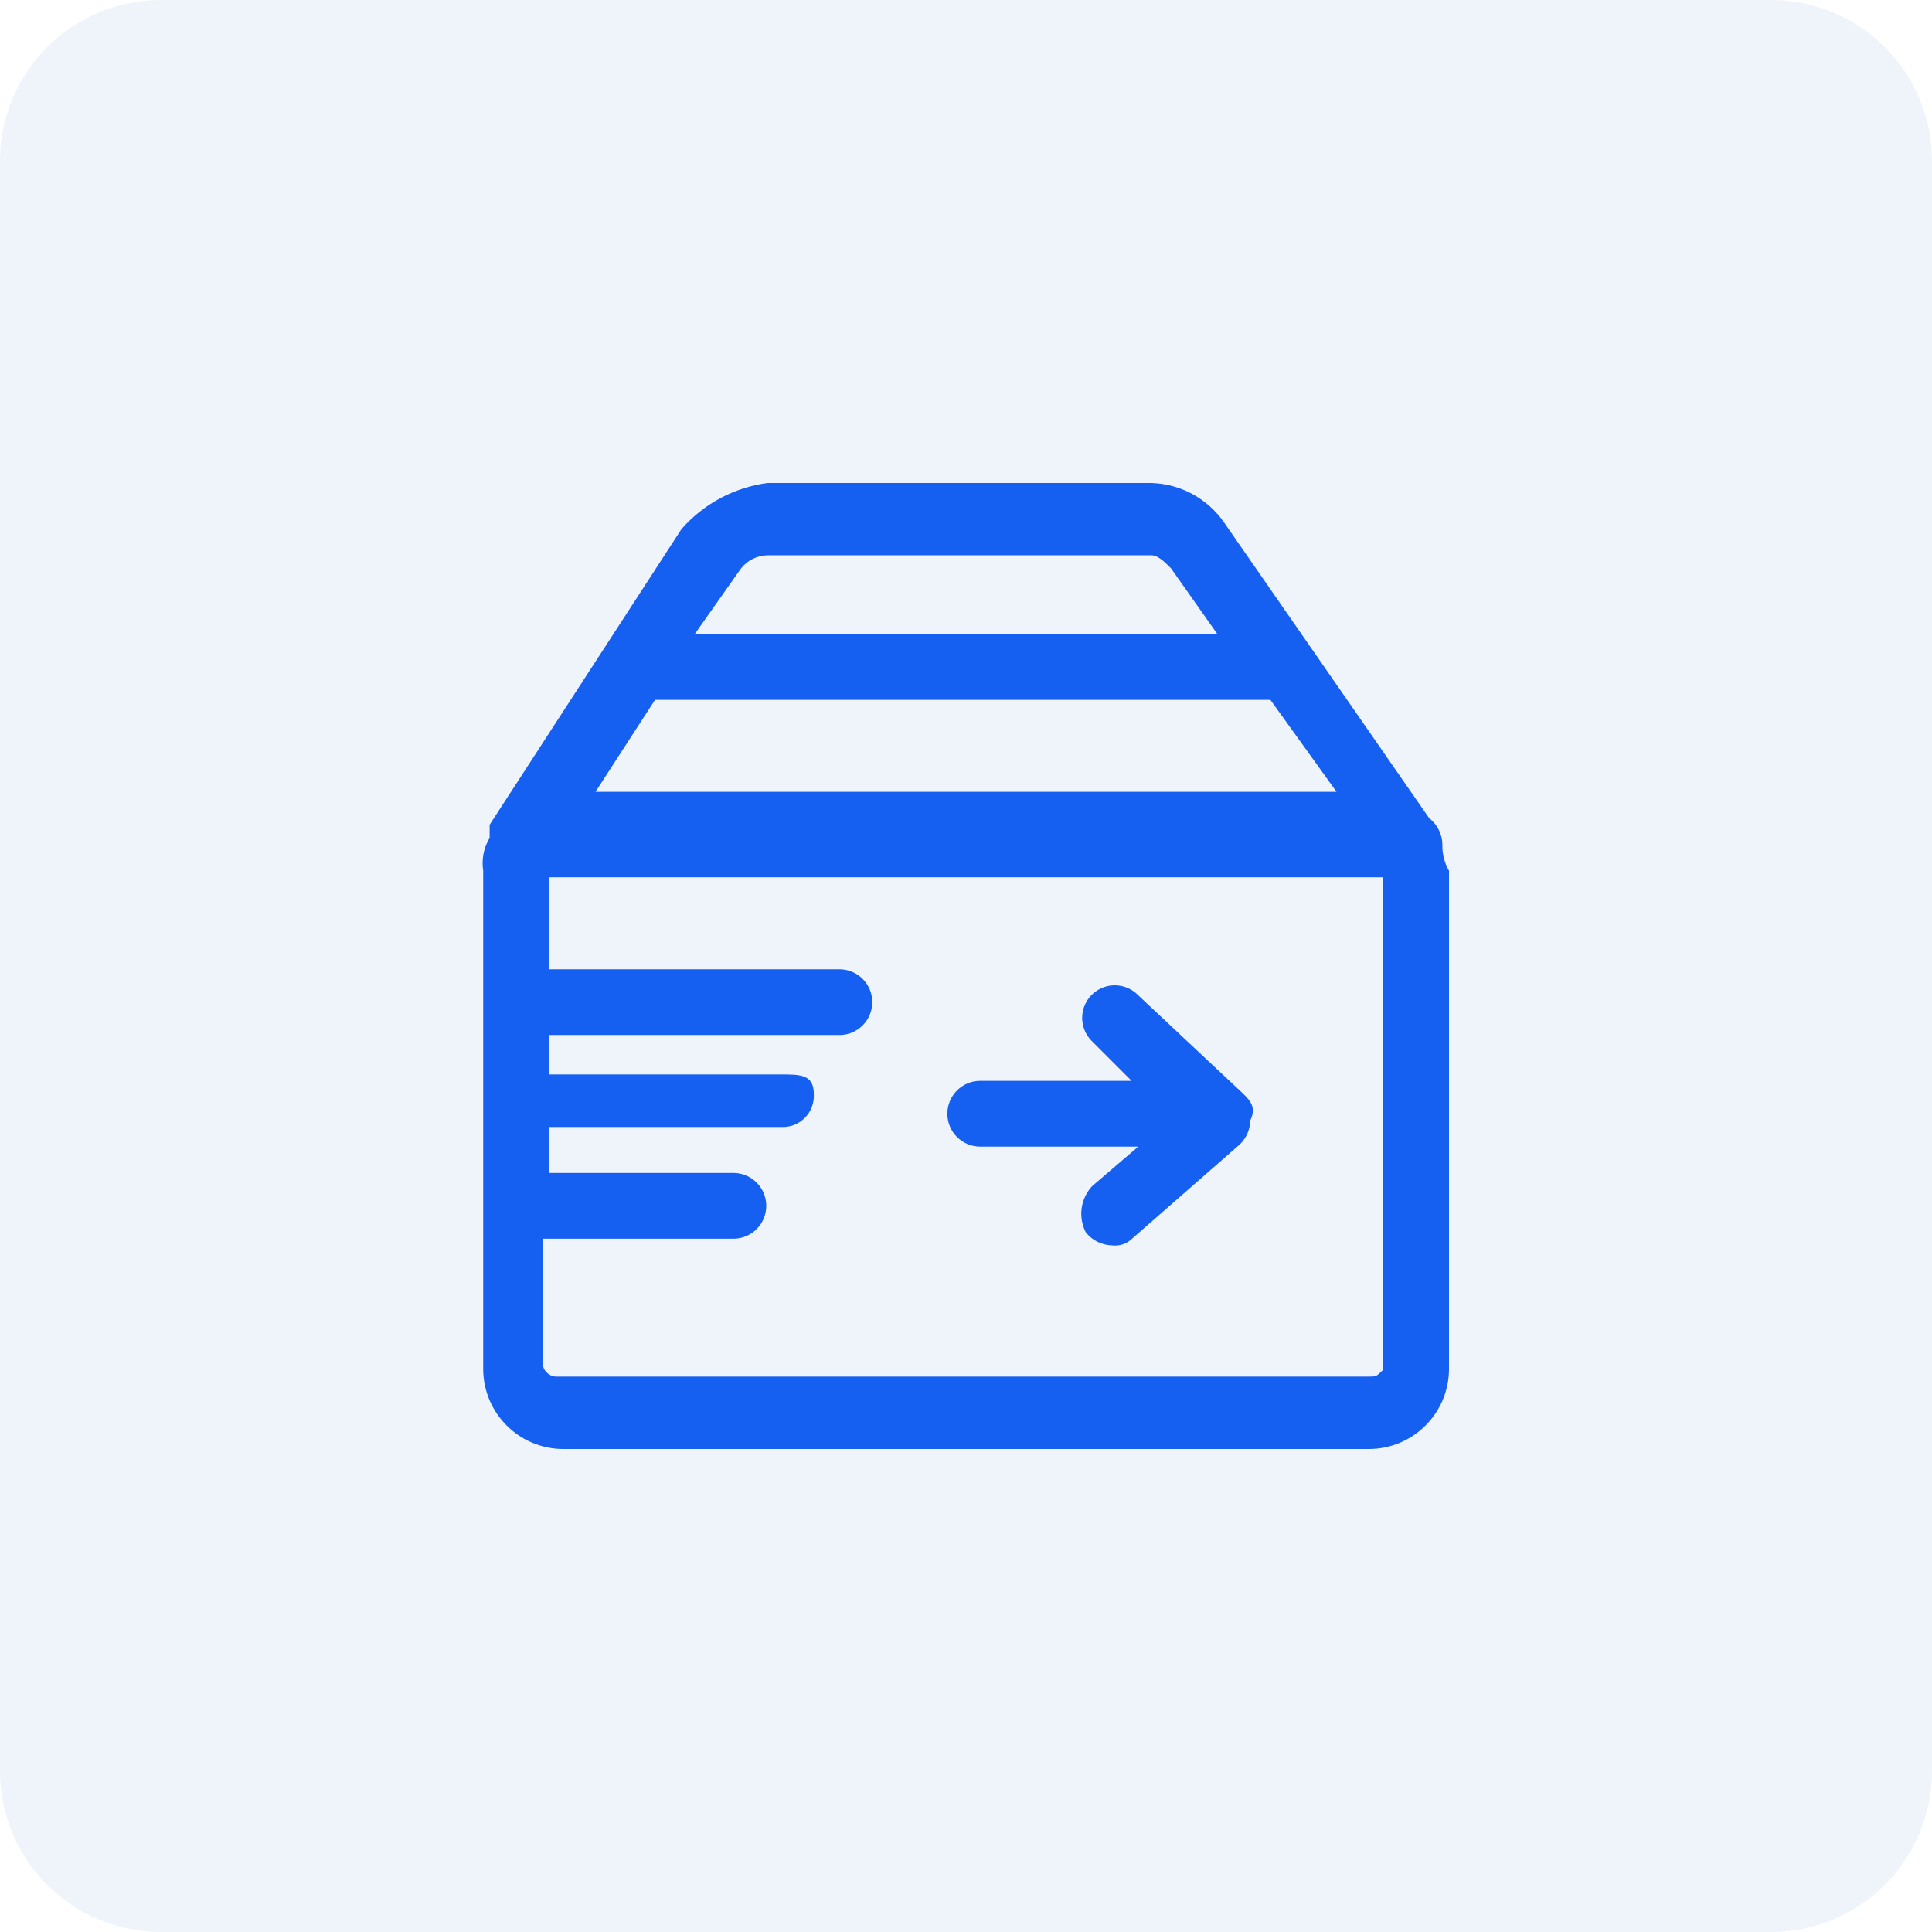
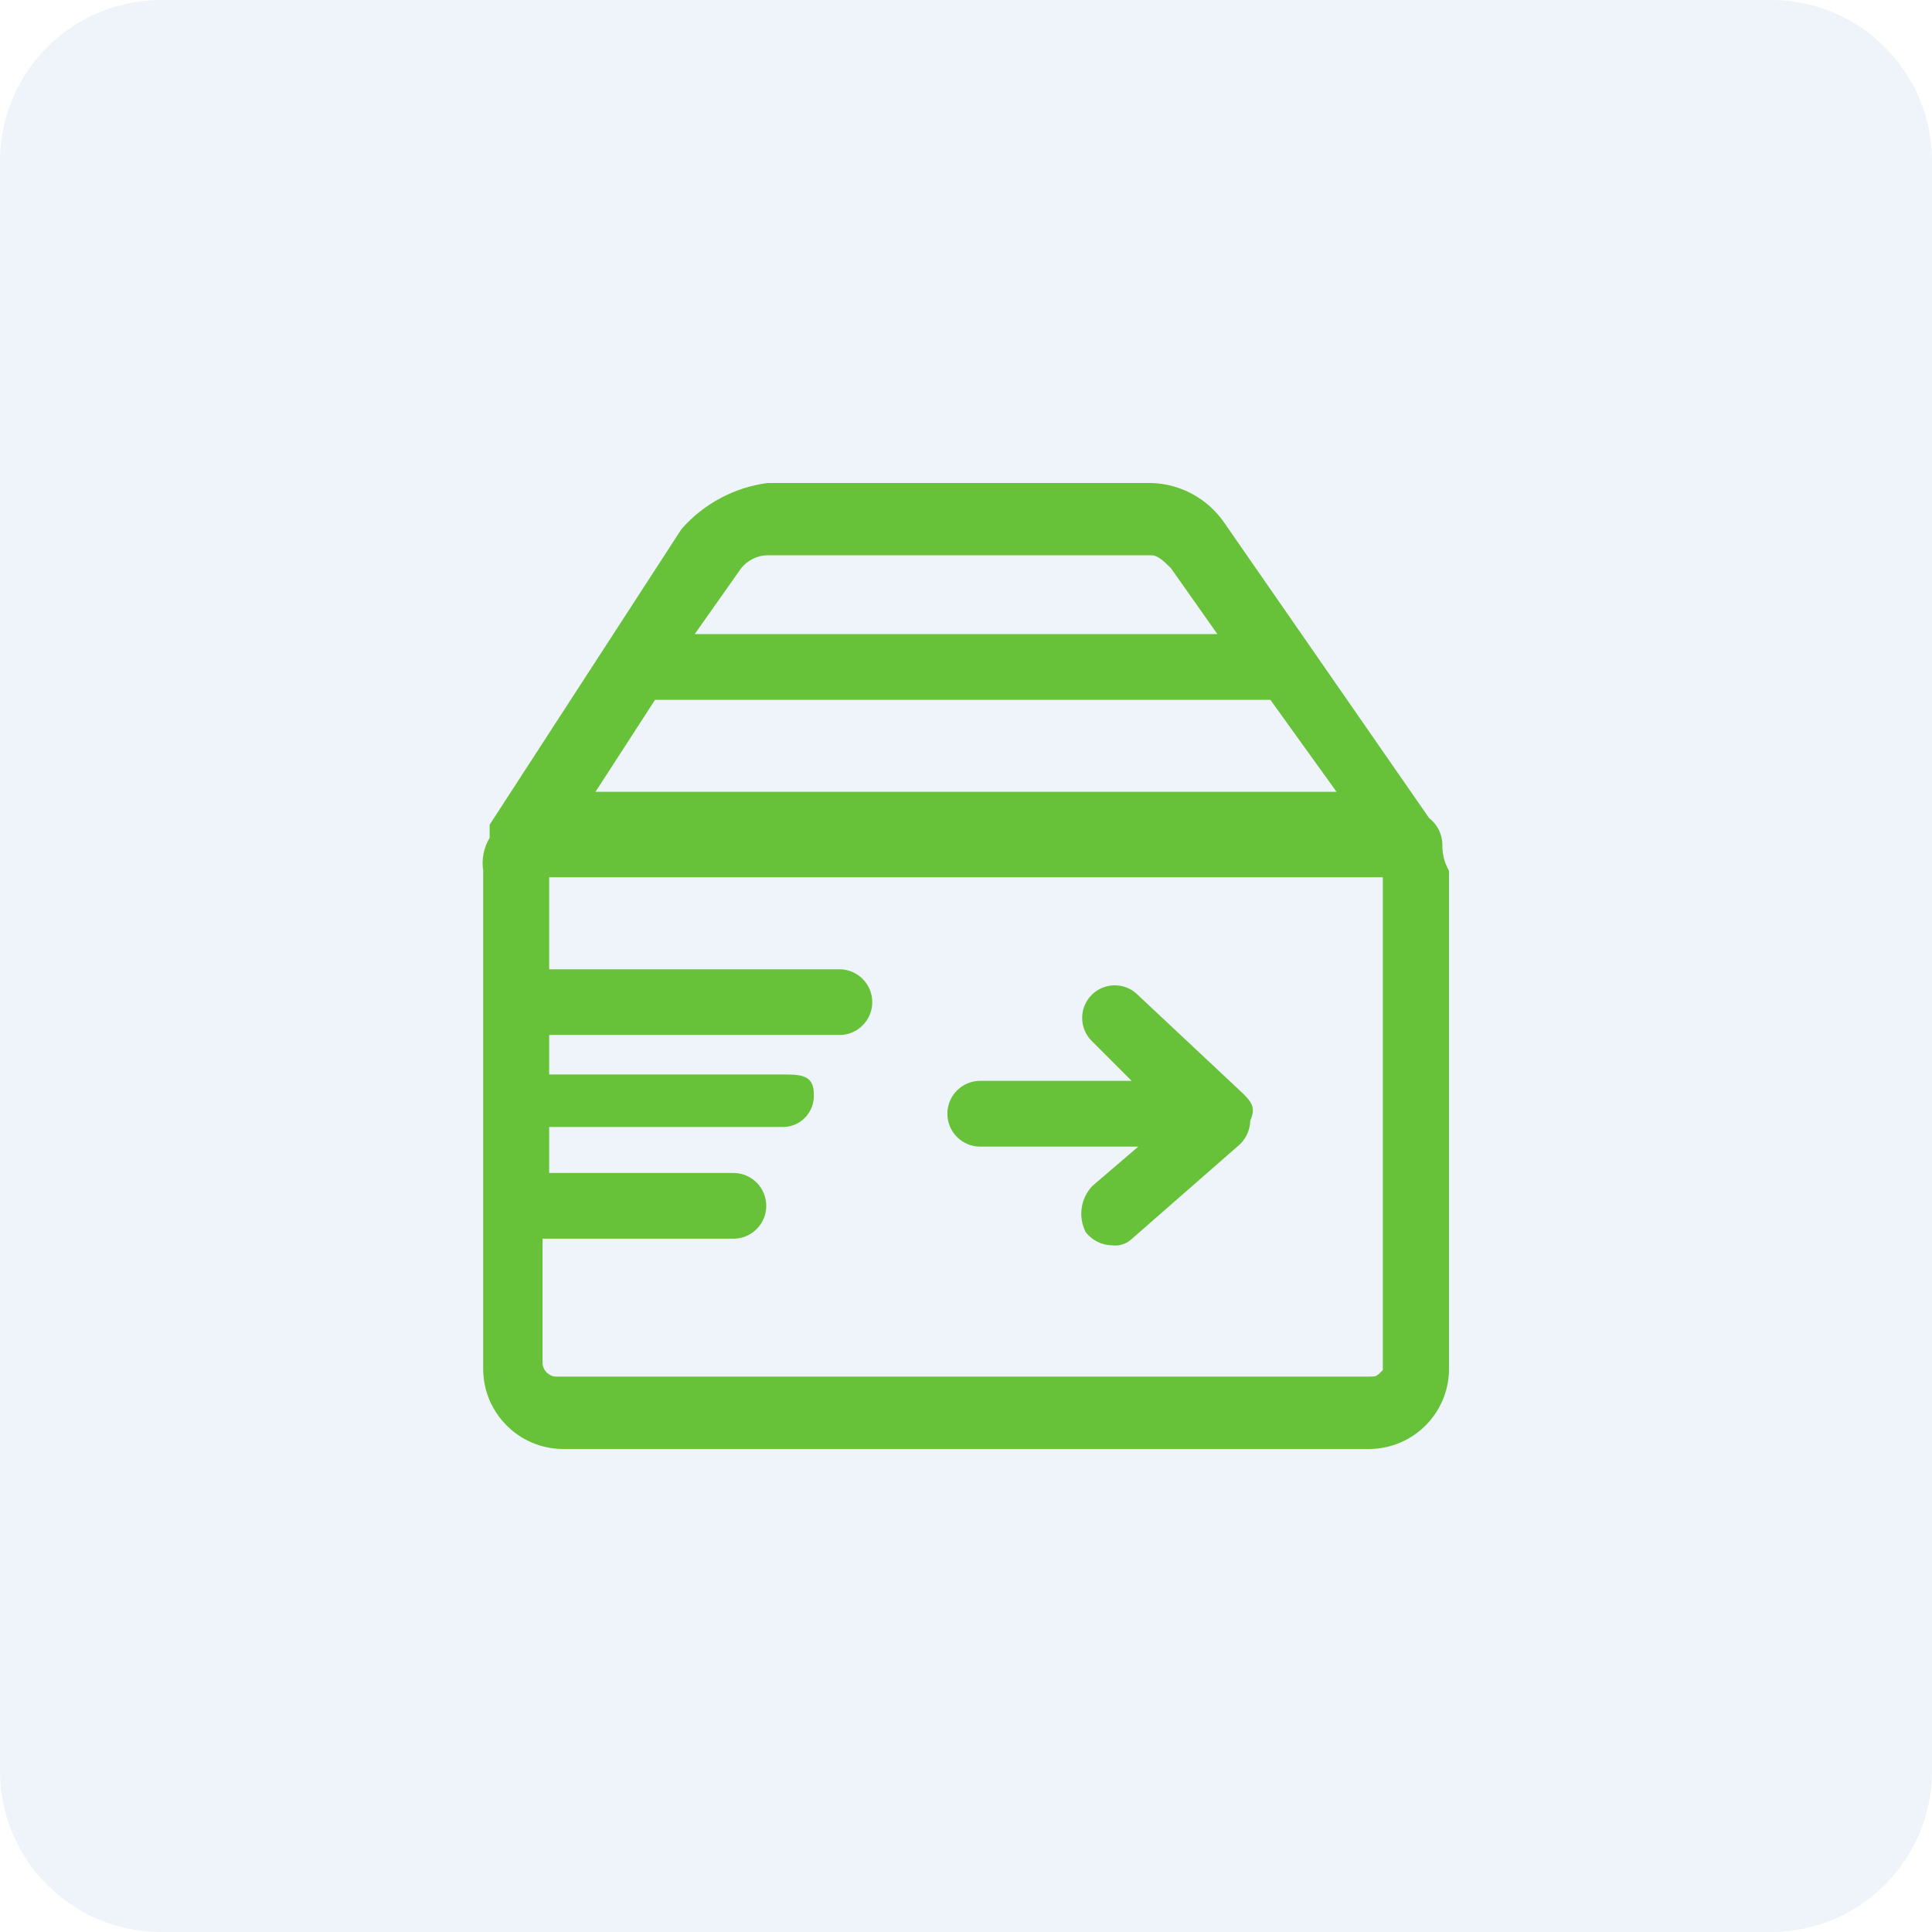
<svg xmlns="http://www.w3.org/2000/svg" id="组_6609" data-name="组 6609" width="60" height="60" viewBox="0 0 60 60">
  <rect id="矩形_6770" data-name="矩形 6770" width="60" height="60" rx="5" fill="#eff4fa" />
  <g id="组_6634" data-name="组 6634" transform="translate(14.984 15)">
-     <path id="路径_14258" data-name="路径 14258" d="M68.195,56.024a1.058,1.058,0,0,0-.411-.816l-6.37-9.184a2.845,2.845,0,0,0-2.26-1.224H47.236a4.305,4.305,0,0,0-2.671,1.429l-5.959,9.184v.408a1.521,1.521,0,0,0-.2,1.02v15.51A2.49,2.49,0,0,0,40.866,74.8H65.934A2.49,2.49,0,0,0,68.4,72.351V56.841A1.534,1.534,0,0,1,68.195,56.024Zm-24.452-4.49h19.11l2.055,2.857H41.893Zm2.671-4.082a1.07,1.07,0,0,1,.822-.408H59.153c.205,0,.411.2.616.408l1.438,2.041H44.975Zm19.521,25.1H40.66a.44.44,0,0,1-.411-.408V68.269h5.959a1.021,1.021,0,0,0,0-2.041H40.455V64.8h7.192a.967.967,0,0,0,1.027-1.02c0-.612-.411-.612-1.027-.612H40.455V61.943H49.5a1.021,1.021,0,0,0,0-2.041H40.455V57.045h25.89V72.351c-.205.2-.205.2-.411.2Z" transform="translate(-38.384 -44.8)" fill="#1660f1" />
-     <path id="路径_14259" data-name="路径 14259" d="M495.6,537.773h0l-3.271-3.067a1.012,1.012,0,1,0-1.431,1.431l1.227,1.227h-4.7a1.022,1.022,0,0,0,0,2.044h4.906l-1.431,1.226a1.259,1.259,0,0,0-.2,1.431,1.063,1.063,0,0,0,.818.409.751.751,0,0,0,.613-.2l3.271-2.862a1.062,1.062,0,0,0,.409-.818C496.008,538.182,495.8,537.978,495.6,537.773Z" transform="translate(-471.966 -518.798)" fill="#1660f1" />
+     <path id="路径_14258" data-name="路径 14258" d="M68.195,56.024a1.058,1.058,0,0,0-.411-.816l-6.37-9.184a2.845,2.845,0,0,0-2.26-1.224H47.236a4.305,4.305,0,0,0-2.671,1.429l-5.959,9.184v.408a1.521,1.521,0,0,0-.2,1.02v15.51A2.49,2.49,0,0,0,40.866,74.8H65.934A2.49,2.49,0,0,0,68.4,72.351V56.841A1.534,1.534,0,0,1,68.195,56.024Zm-24.452-4.49h19.11l2.055,2.857H41.893Zm2.671-4.082a1.07,1.07,0,0,1,.822-.408H59.153c.205,0,.411.2.616.408l1.438,2.041H44.975Zm19.521,25.1H40.66a.44.44,0,0,1-.411-.408V68.269h5.959a1.021,1.021,0,0,0,0-2.041H40.455V64.8h7.192a.967.967,0,0,0,1.027-1.02c0-.612-.411-.612-1.027-.612H40.455V61.943H49.5a1.021,1.021,0,0,0,0-2.041H40.455V57.045h25.89V72.351c-.205.2-.205.2-.411.2Z" transform="translate(-38.384 -44.8)" fill="#67C23A" />
+     <path id="路径_14259" data-name="路径 14259" d="M495.6,537.773h0l-3.271-3.067a1.012,1.012,0,1,0-1.431,1.431l1.227,1.227h-4.7a1.022,1.022,0,0,0,0,2.044h4.906l-1.431,1.226a1.259,1.259,0,0,0-.2,1.431,1.063,1.063,0,0,0,.818.409.751.751,0,0,0,.613-.2l3.271-2.862a1.062,1.062,0,0,0,.409-.818C496.008,538.182,495.8,537.978,495.6,537.773Z" transform="translate(-471.966 -518.798)" fill="#67C23A" />
  </g>
</svg>
